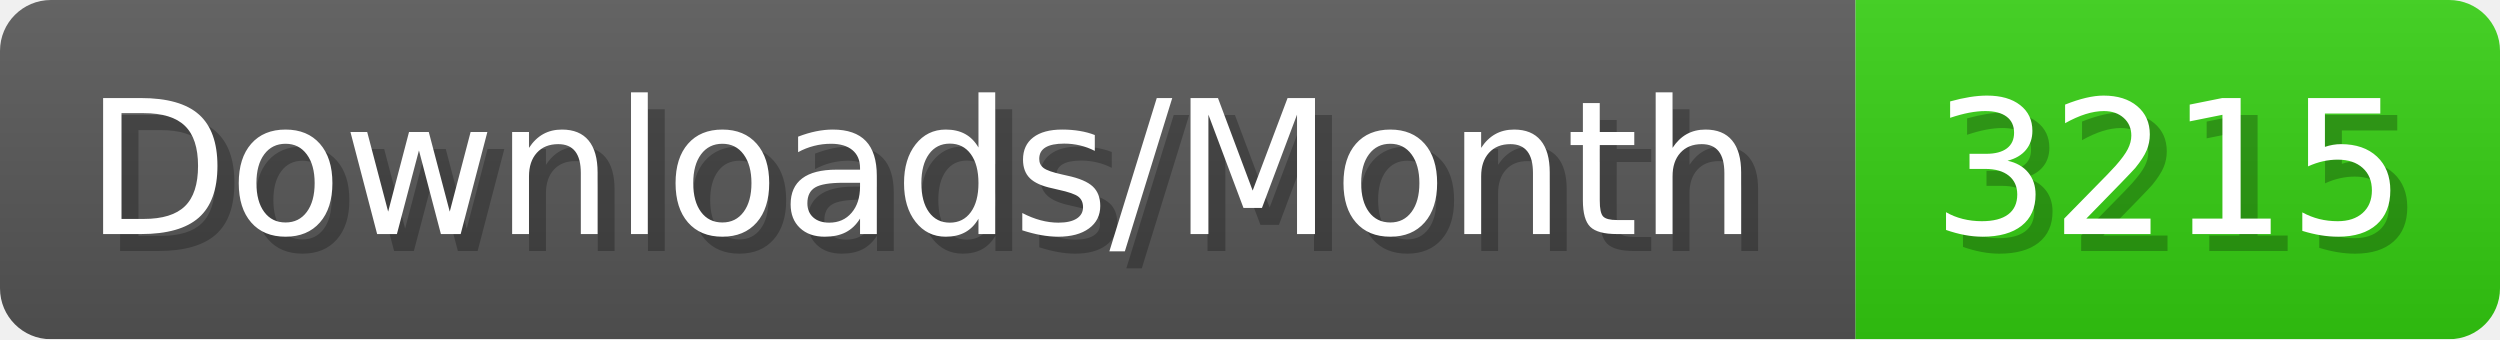
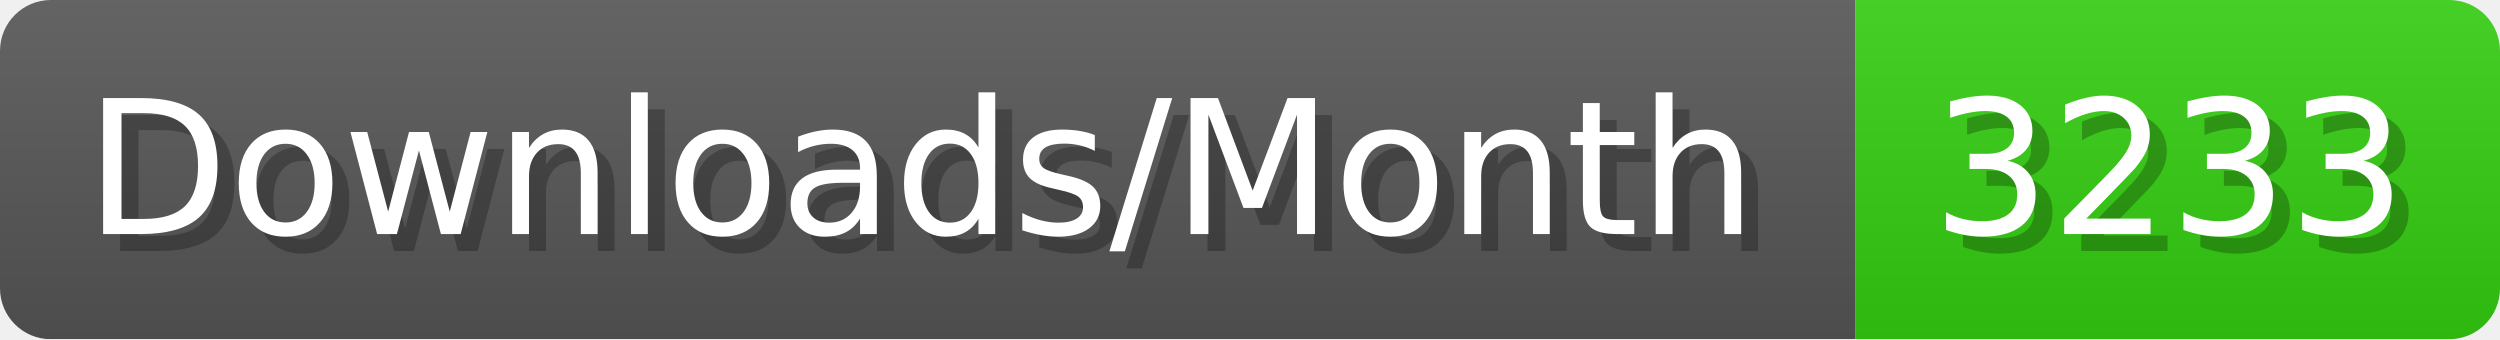
- <svg xmlns="http://www.w3.org/2000/svg" width="147.4" height="20" viewBox="0 0 1474 200" role="img" aria-label="Downloads/Month: 3215">
+ <svg xmlns="http://www.w3.org/2000/svg" width="147.4" height="20" viewBox="0 0 1474 200" role="img" aria-label="Downloads/Month: 3233">
  <linearGradient id="YlXUI" x2="0" y2="100%">
    <stop offset="0" stop-opacity=".1" stop-color="#EEE" />
    <stop offset="1" stop-opacity=".1" />
  </linearGradient>
  <mask id="JHhop">
    <rect width="1474" height="200" rx="30" fill="#FFF" />
  </mask>
  <g mask="url(#JHhop)">
    <rect width="1094" height="200" fill="#555" />
    <rect width="380" height="200" fill="#3C1" x="1094" />
    <rect width="1474" height="200" fill="url(#YlXUI)" />
  </g>
  <g aria-hidden="true" fill="#fff" text-anchor="start" font-family="Verdana,DejaVu Sans,sans-serif" font-size="110">
    <text x="60" y="148" textLength="994" fill="#000" opacity="0.25">Downloads/Month</text>
    <text x="50" y="138" textLength="994">Downloads/Month</text>
-     <text x="1149" y="148" textLength="280" fill="#000" opacity="0.25">3215</text>
-     <text x="1139" y="138" textLength="280">3215</text>
+     <text x="1149" y="148" textLength="280" fill="#000" opacity="0.25">3233</text>
+     <text x="1139" y="138" textLength="280">3233</text>
  </g>
</svg>
